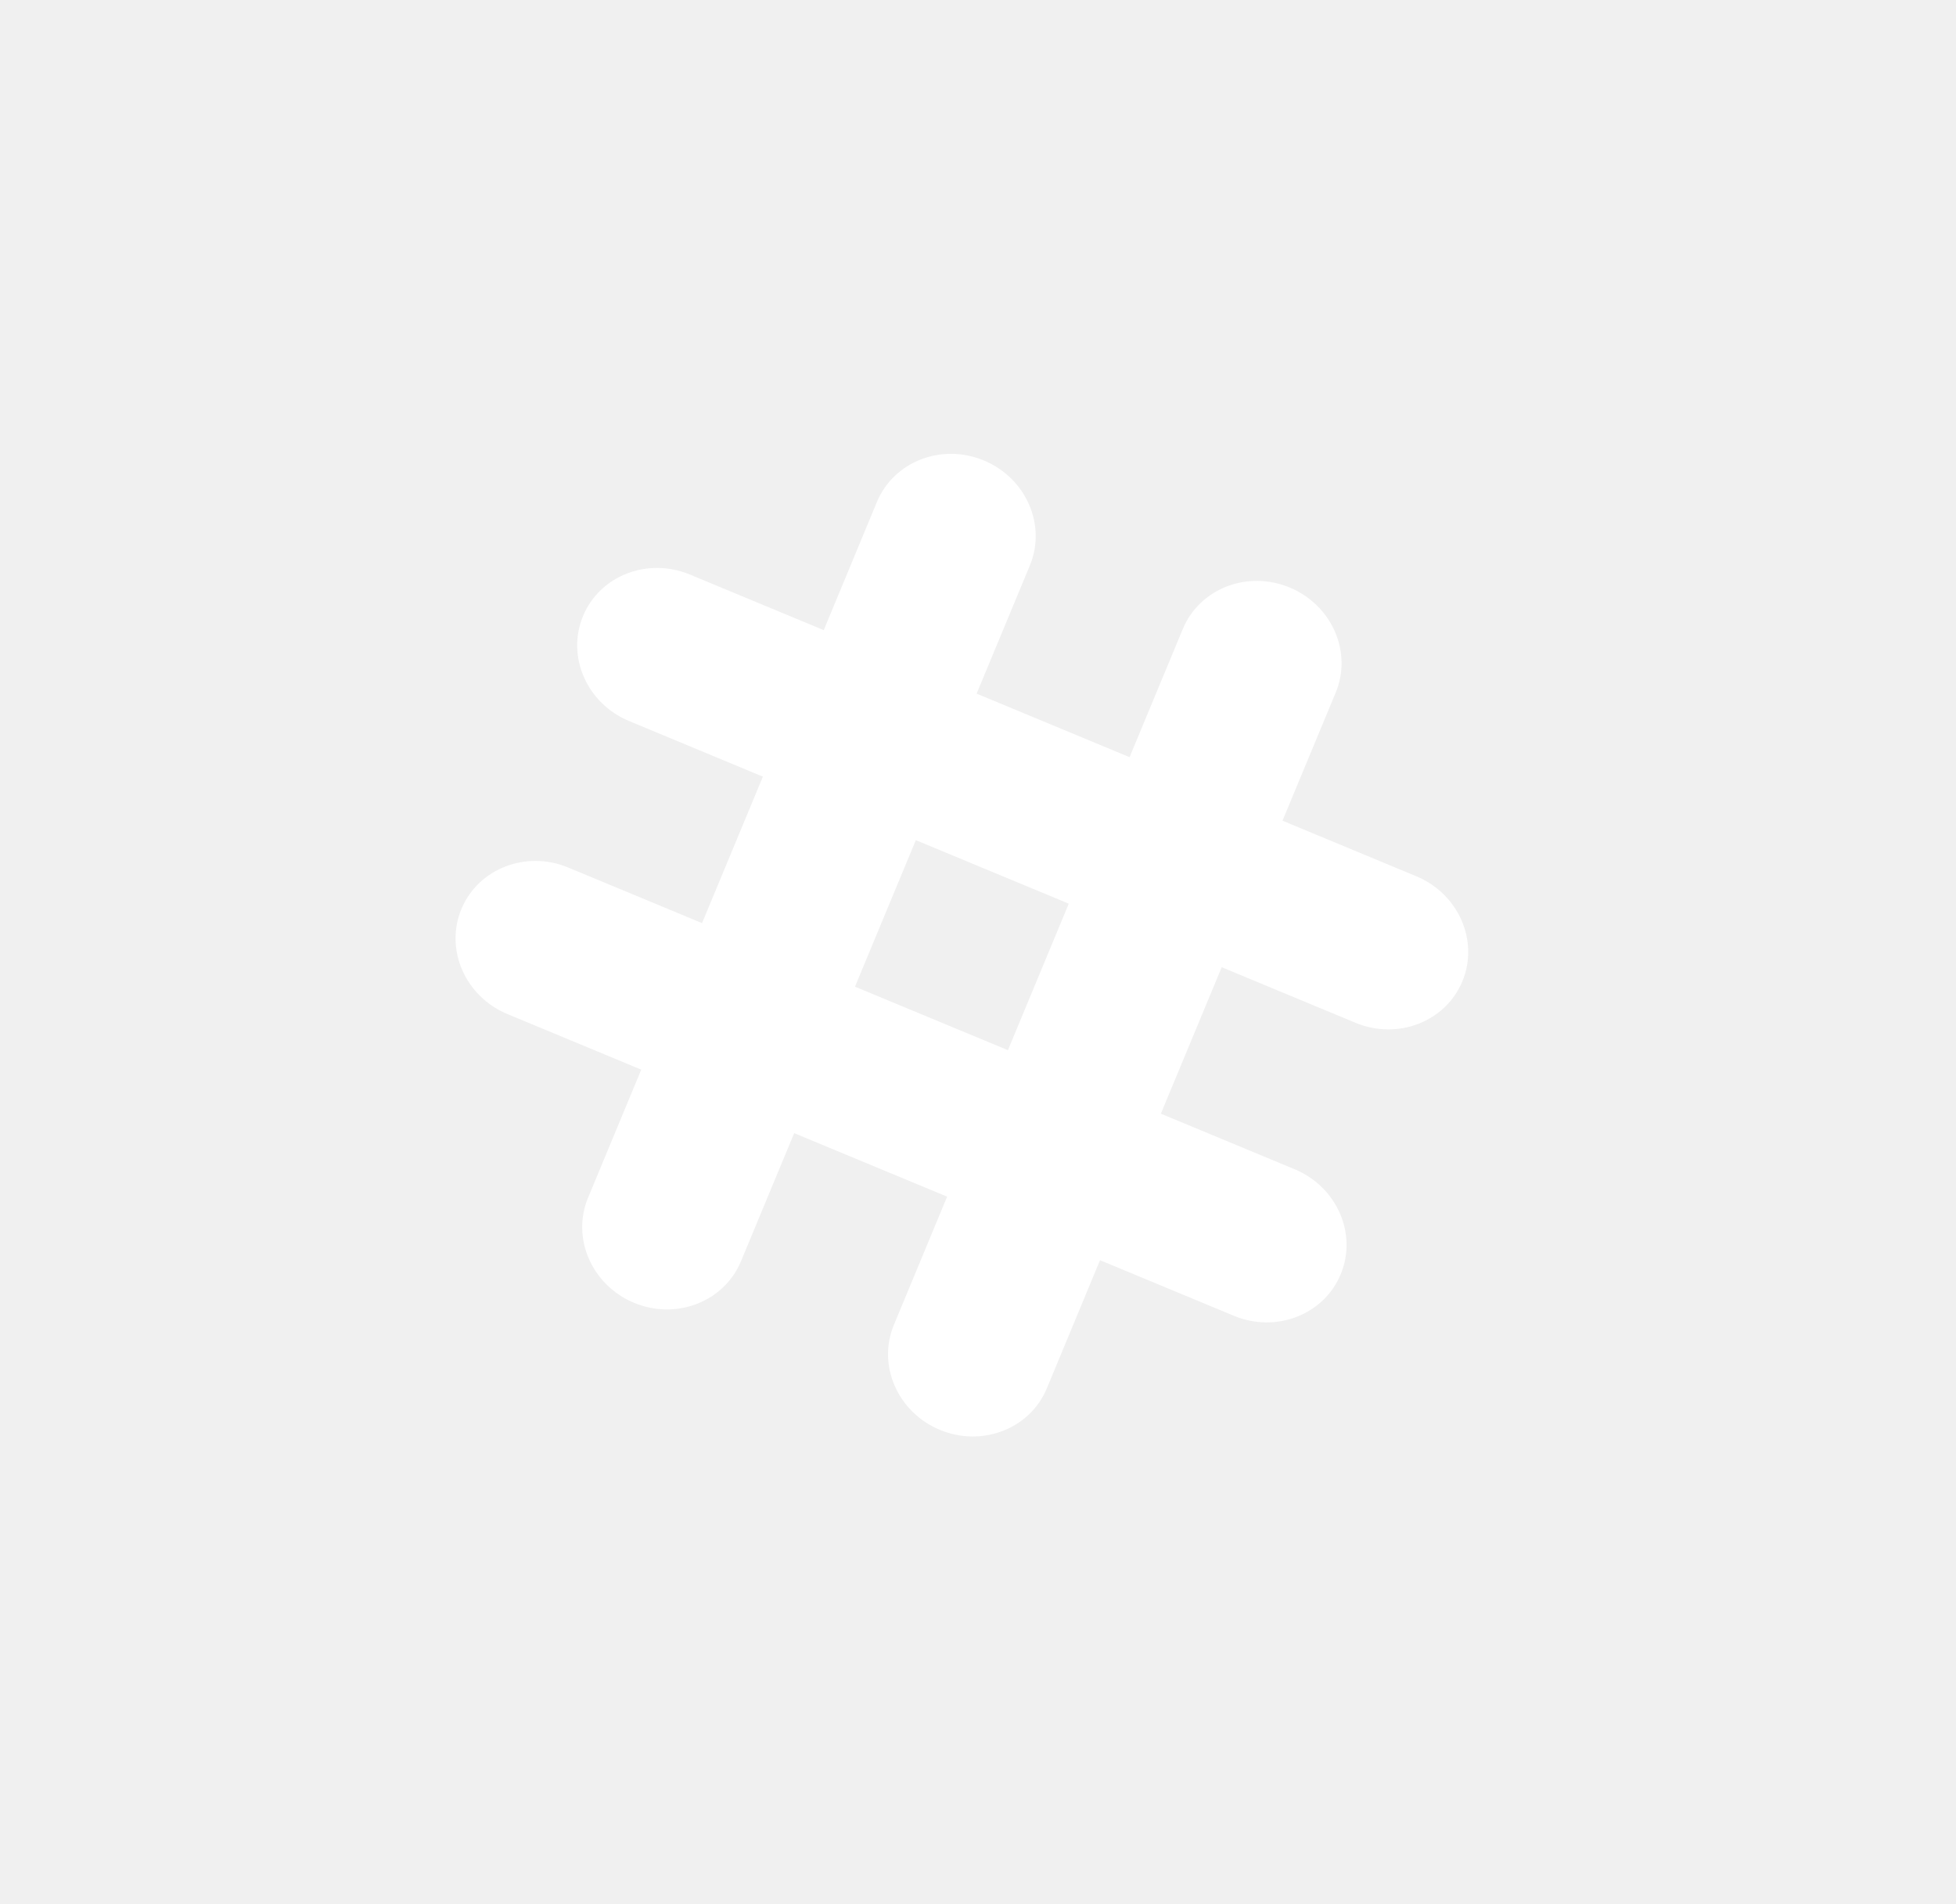
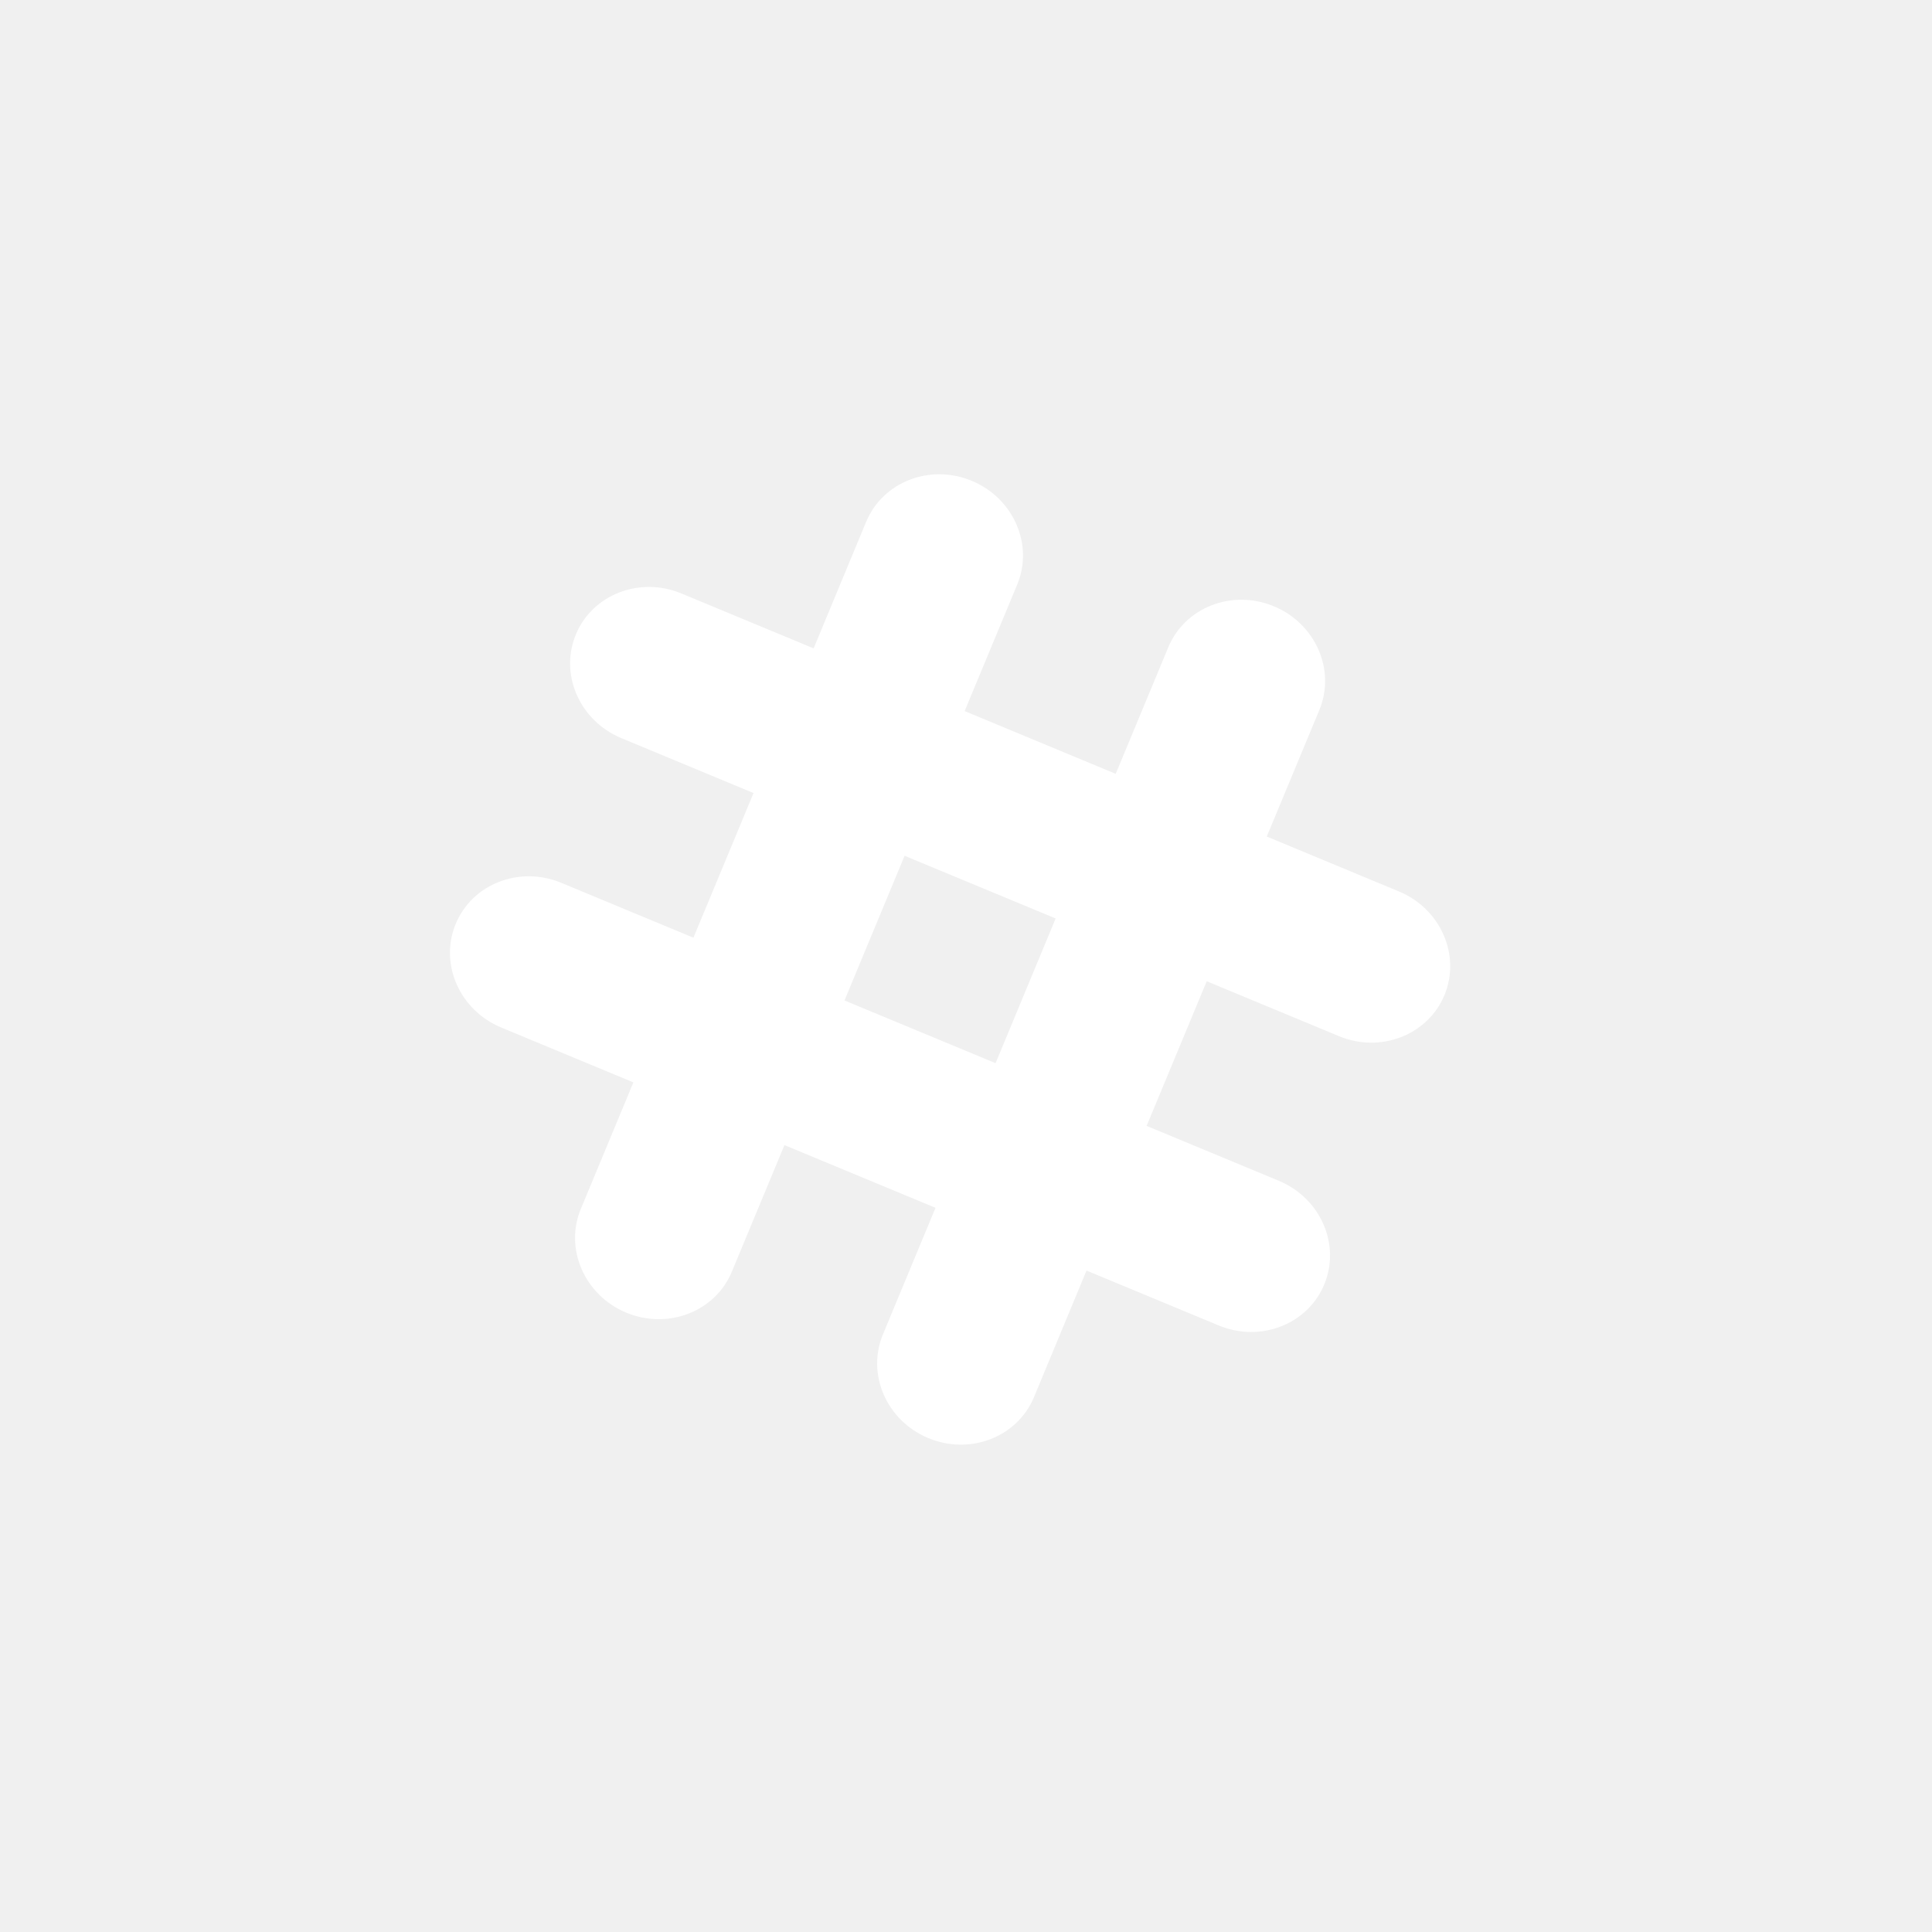
- <svg xmlns="http://www.w3.org/2000/svg" width="37" height="36" viewBox="0 0 37 36" fill="none">
+ <svg xmlns="http://www.w3.org/2000/svg" width="40" height="40" viewBox="0 0 37 36" fill="none">
  <path d="M24.49 22.113C25.289 22.445 25.679 23.334 25.361 24.099C25.044 24.864 24.138 25.216 23.34 24.884L20.808 23.833L19.802 26.257C19.484 27.022 18.579 27.373 17.78 27.042C16.981 26.71 16.591 25.821 16.909 25.056L17.916 22.631L15.023 21.43L14.016 23.854C13.698 24.619 12.793 24.971 11.994 24.639C11.196 24.307 10.806 23.418 11.123 22.653L12.13 20.229L9.599 19.178C8.8 18.846 8.41 17.957 8.728 17.192C9.045 16.427 9.951 16.075 10.749 16.407L13.28 17.458L14.431 14.688L11.9 13.636C11.101 13.305 10.711 12.415 11.029 11.65C11.346 10.885 12.252 10.534 13.05 10.866L15.582 11.917L16.588 9.493C16.906 8.728 17.811 8.376 18.61 8.708C19.409 9.04 19.799 9.929 19.481 10.694L18.474 13.118L21.367 14.32L22.374 11.896C22.692 11.13 23.597 10.779 24.396 11.111C25.195 11.443 25.584 12.332 25.267 13.097L24.26 15.521L26.791 16.572C27.59 16.904 27.98 17.793 27.663 18.558C27.345 19.323 26.439 19.675 25.641 19.343L23.11 18.292L21.959 21.062L24.49 22.113ZM16.173 18.66L19.066 19.861L20.217 17.09L17.324 15.889L16.173 18.66Z" fill="white" />
</svg>
